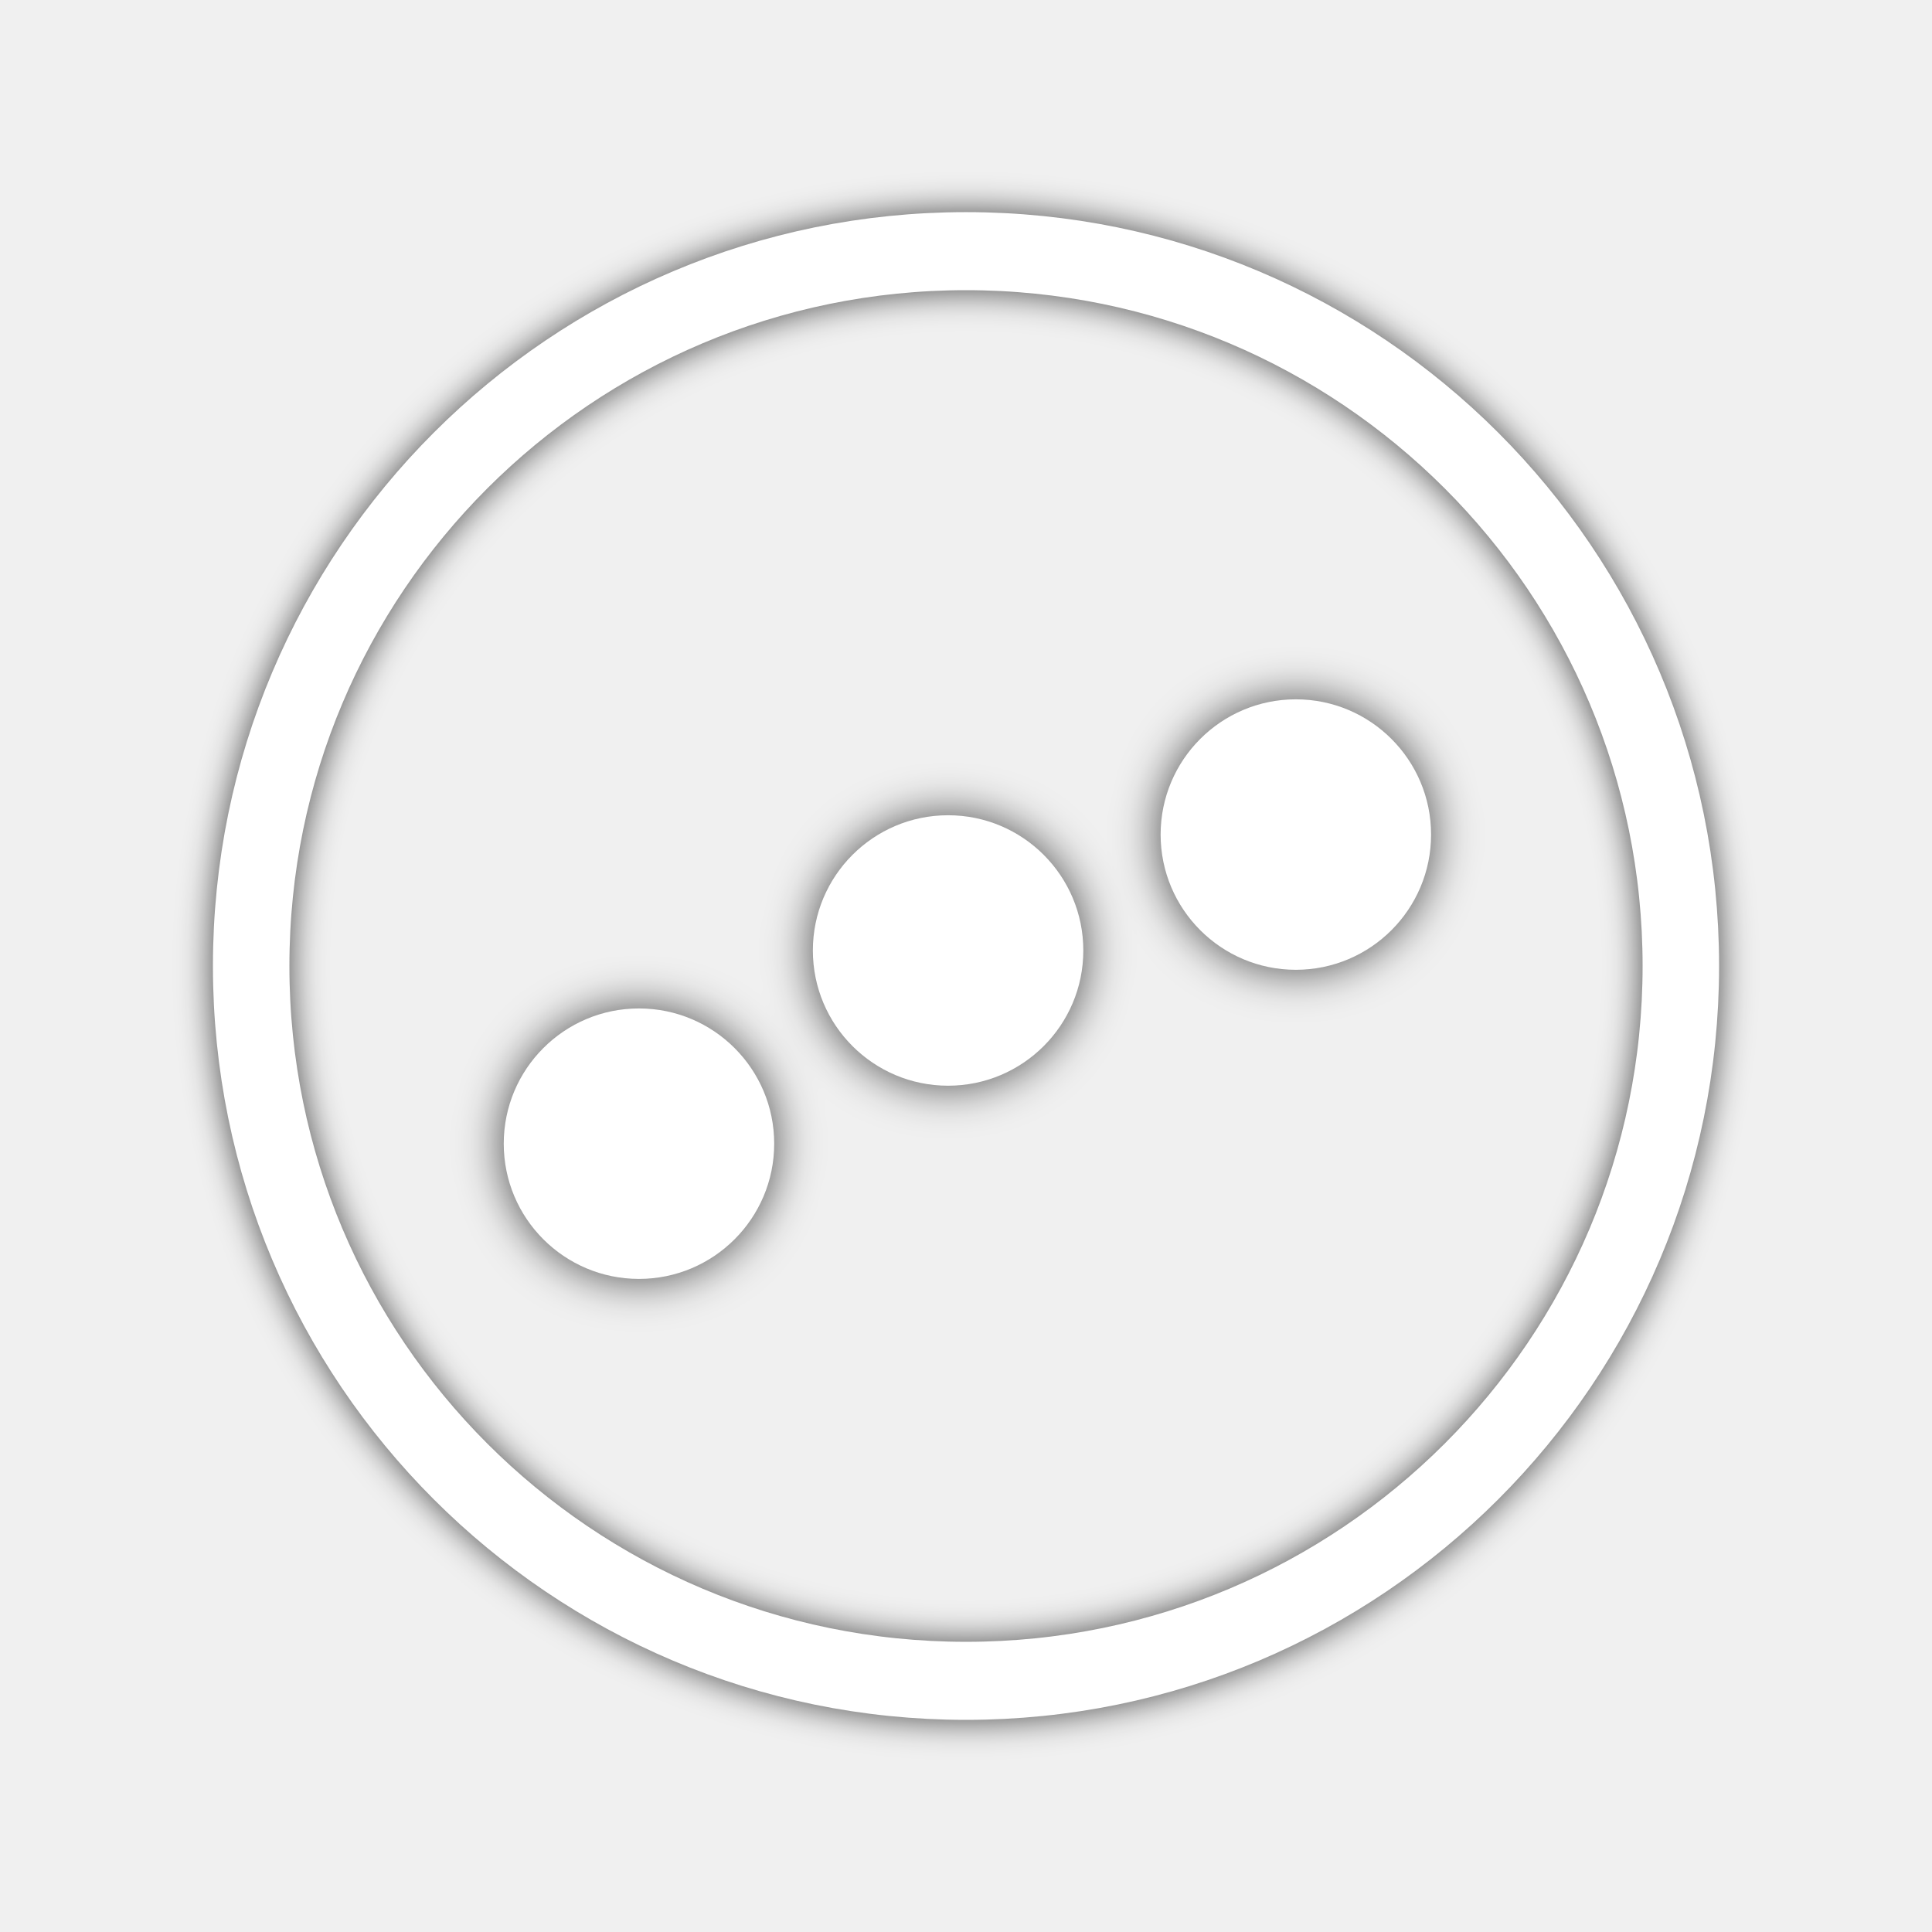
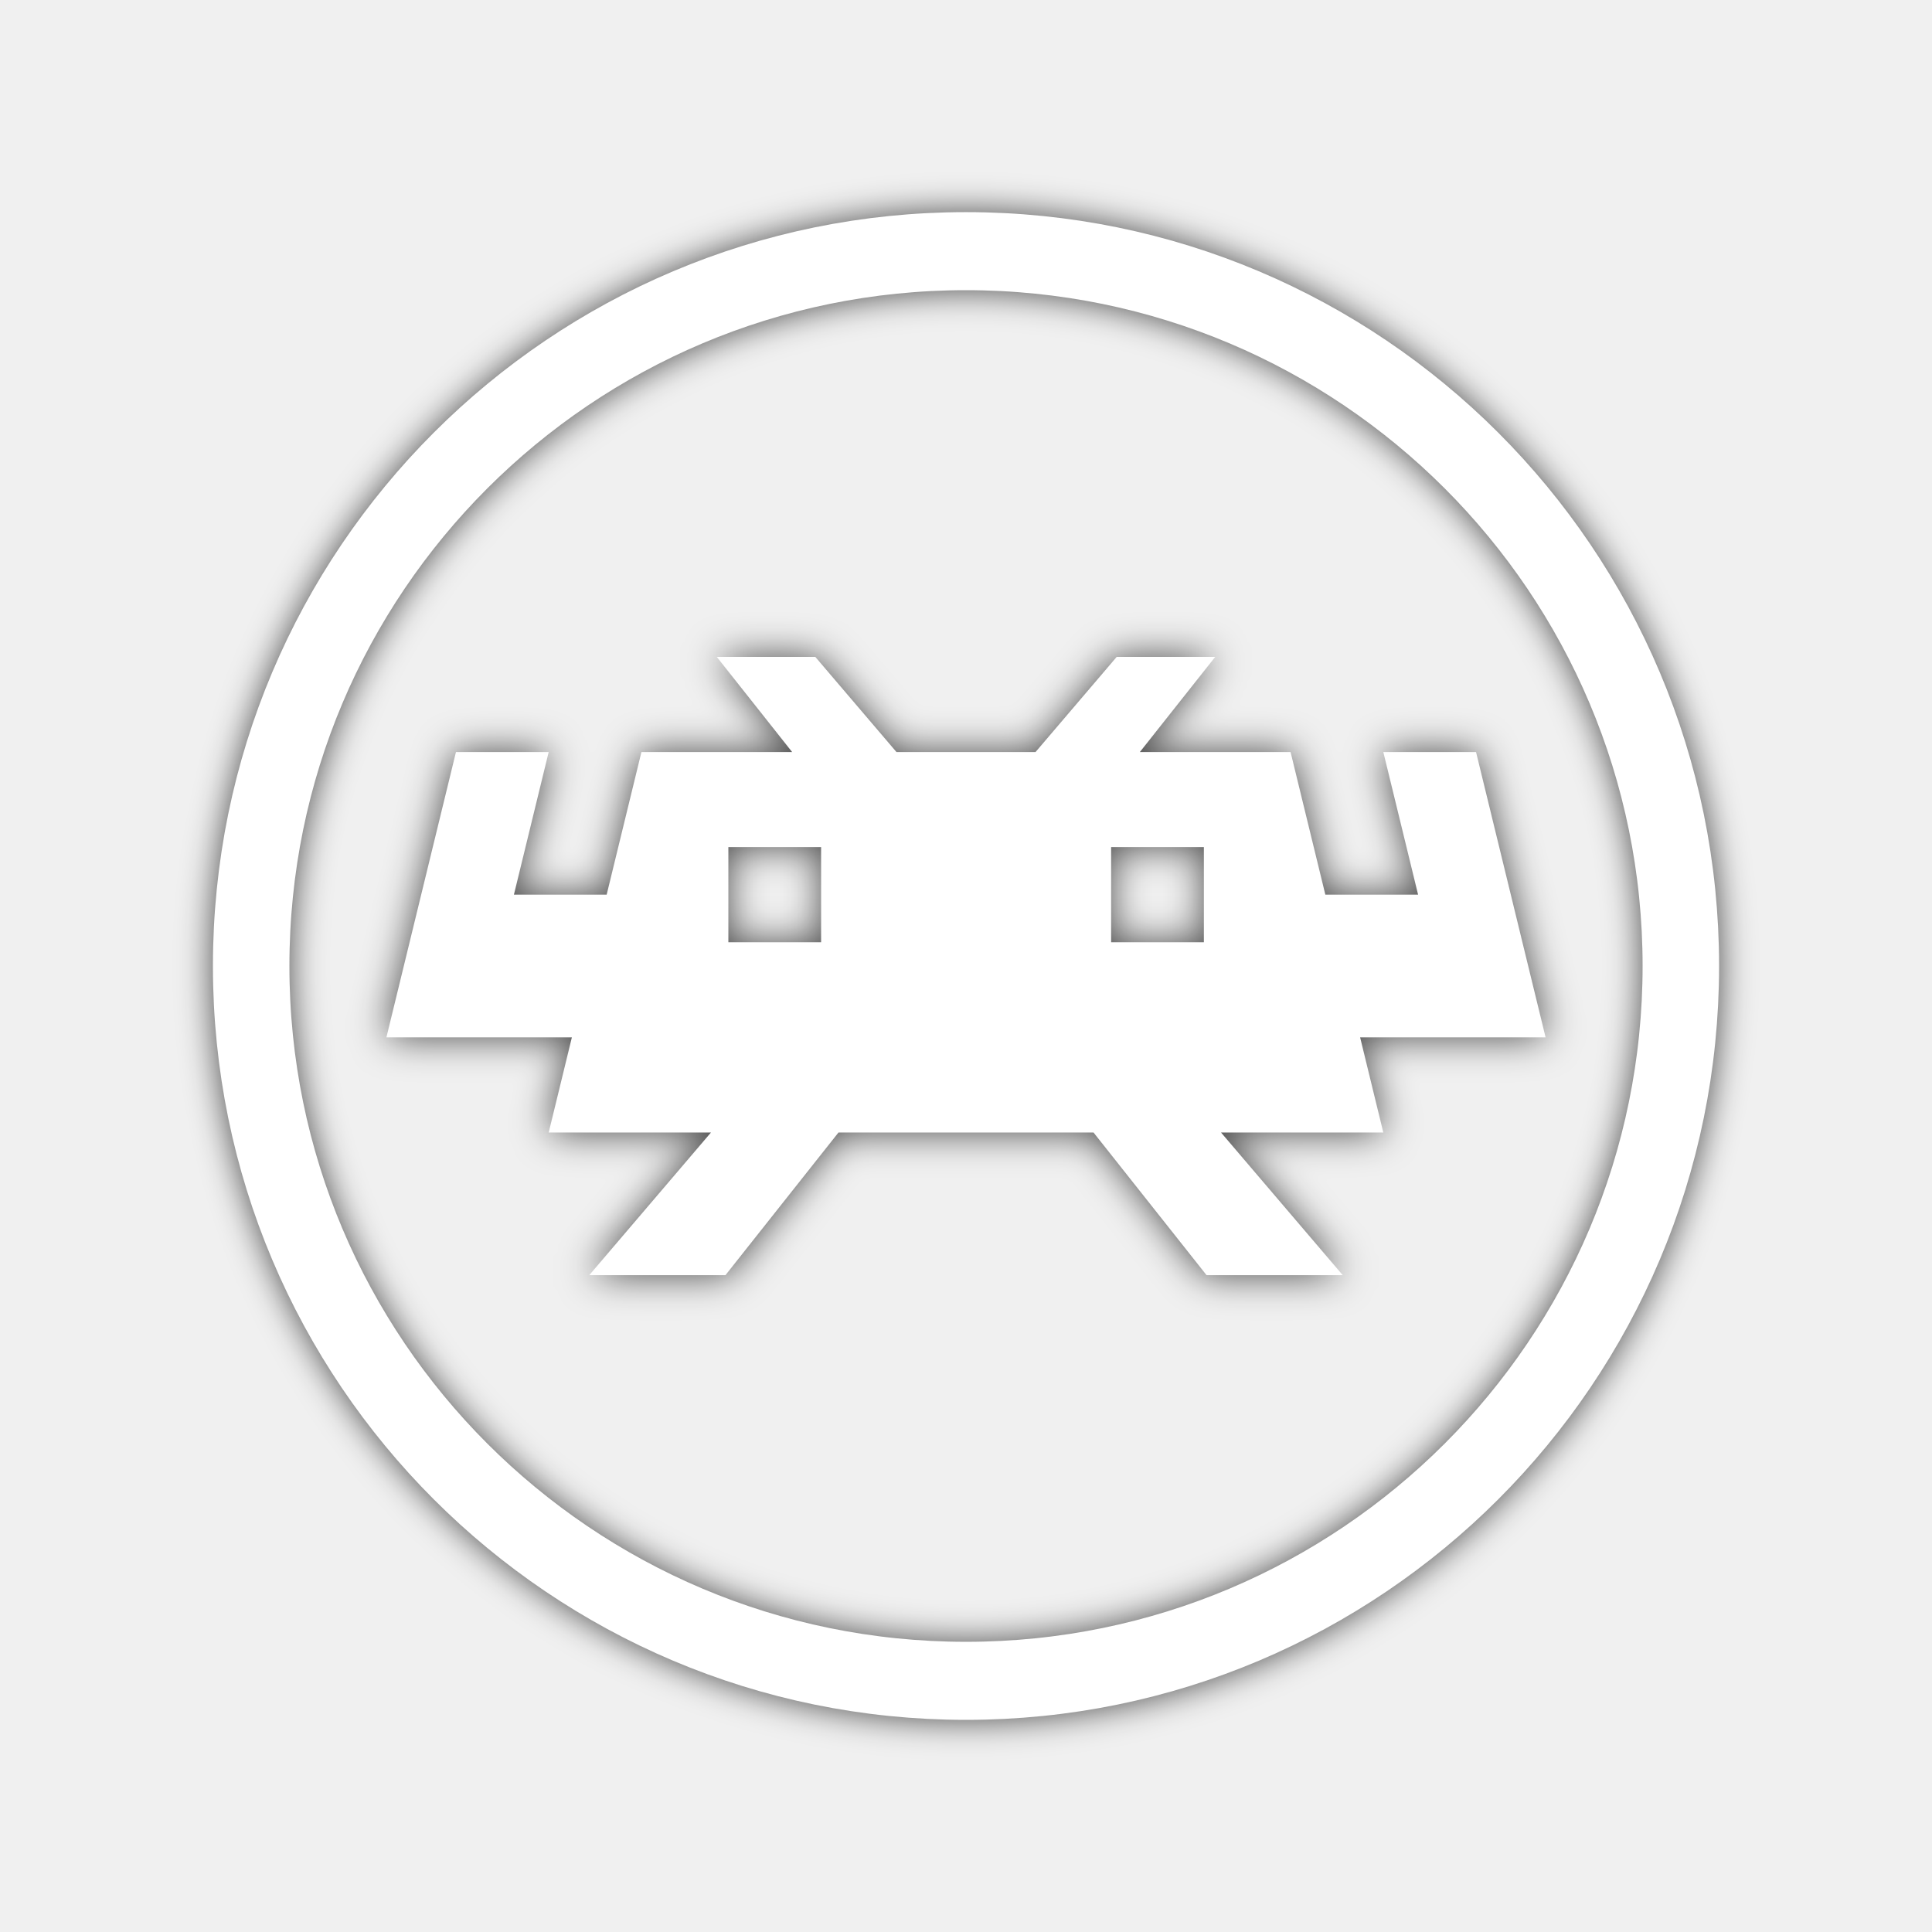
<svg xmlns="http://www.w3.org/2000/svg" width="50" height="50" id="svg8287" version="1.1">
  <defs id="defs8289">
-     <filter color-interpolation-filters="sRGB" id="filter5060-1-3-4-8-6">
-       <feFlood id="feFlood5062-7-0-8-0-7" flood-opacity="0.2" flood-color="rgb(0,0,0)" result="flood" />
-       <feComposite id="feComposite5064-2-6-1-5-9" in2="SourceGraphic" in="flood" operator="in" result="composite1" />
-       <feGaussianBlur id="feGaussianBlur5066-7-41-7-1-5" stdDeviation="0.5" result="blur" />
-       <feOffset id="feOffset5068-9-81-5-3-7" dx="0" dy="0" result="offset" />
-       <feComposite id="feComposite5070-7-2-1-8-5" in2="offset" in="SourceGraphic" operator="over" result="composite2" />
-     </filter>
-     <filter color-interpolation-filters="sRGB" id="filter5060-1-3-42">
-       <feFlood id="feFlood5062-7-0-3" flood-opacity="0.2" flood-color="rgb(0,0,0)" result="flood" />
-       <feComposite id="feComposite5064-2-6-13" in2="SourceGraphic" in="flood" operator="in" result="composite1" />
-       <feGaussianBlur id="feGaussianBlur5066-7-41-4" stdDeviation="0.5" result="blur" />
-       <feOffset id="feOffset5068-9-81-9" dx="0" dy="0" result="offset" />
-       <feComposite id="feComposite5070-7-2-4" in2="offset" in="SourceGraphic" operator="over" result="composite2" />
-     </filter>
-     <filter color-interpolation-filters="sRGB" id="filter5302-6">
-       <feFlood id="feFlood5304-9" flood-opacity="0.24" flood-color="rgb(0,0,0)" result="flood" />
-       <feComposite id="feComposite5306-3" in2="SourceGraphic" in="flood" operator="in" result="composite1" />
-       <feGaussianBlur id="feGaussianBlur5308-5" stdDeviation="0.5" result="blur" />
-       <feOffset id="feOffset5310-2" dx="0" dy="0" result="offset" />
-       <feComposite id="feComposite5312-1" in2="offset" in="SourceGraphic" operator="over" result="composite2" />
-     </filter>
-     <filter color-interpolation-filters="sRGB" id="filter4589-3-5">
-       <feFlood id="feFlood4591-7-0" flood-opacity="0.24" flood-color="rgb(0,0,0)" result="flood" />
-       <feComposite id="feComposite4593-8-1" in2="SourceGraphic" in="flood" operator="in" result="composite1" />
-       <feGaussianBlur id="feGaussianBlur4595-0-1" stdDeviation="0.7" result="blur" />
-       <feOffset id="feOffset4597-6-0" dx="0" dy="-2.41474e-15" result="offset" />
-       <feComposite id="feComposite4599-3-0" in2="offset" in="SourceGraphic" operator="over" result="composite2" />
-     </filter>
-     <filter color-interpolation-filters="sRGB" id="filter4951-1">
-       <feFlood id="feFlood4953-3" flood-opacity="0.24" flood-color="rgb(0,0,0)" result="flood" />
-       <feComposite id="feComposite4955-7" in2="SourceGraphic" in="flood" operator="in" result="composite1" />
-       <feGaussianBlur id="feGaussianBlur4957-3" stdDeviation="0.5" result="blur" />
-       <feOffset id="feOffset4959-5" dx="0" dy="-2.41474e-15" result="offset" />
-       <feComposite id="feComposite4961-8" in2="offset" in="SourceGraphic" operator="over" result="composite2" />
-     </filter>
-     <filter color-interpolation-filters="sRGB" id="filter5060-1-3-4-9-2">
-       <feFlood id="feFlood5062-7-0-8-3-2" flood-opacity="0.2" flood-color="rgb(0,0,0)" result="flood" />
-       <feComposite id="feComposite5064-2-6-1-8-3" in2="SourceGraphic" in="flood" operator="in" result="composite1" />
-       <feGaussianBlur id="feGaussianBlur5066-7-41-7-8-3" stdDeviation="0.5" result="blur" />
-       <feOffset id="feOffset5068-9-81-5-5-8" dx="0" dy="0" result="offset" />
-       <feComposite id="feComposite5070-7-2-1-9-3" in2="offset" in="SourceGraphic" operator="over" result="composite2" />
-     </filter>
    <filter id="filter9244" style="color-interpolation-filters:sRGB;">
      <feFlood id="feFlood9246" flood-opacity="0.7" flood-color="rgb(0,0,0)" result="flood" />
      <feComposite id="feComposite9248" in2="SourceGraphic" in="flood" operator="in" result="composite1" />
      <feGaussianBlur id="feGaussianBlur9250" in="composite" stdDeviation="0.8" result="blur" />
      <feOffset id="feOffset9252" dx="0" dy="-2.41474e-15" result="offset" />
      <feComposite id="feComposite9254" in2="offset" in="SourceGraphic" operator="over" result="composite2" />
-     </filter>
-     <filter id="filter9268" style="color-interpolation-filters:sRGB;">
-       <feFlood id="feFlood9270" flood-opacity="0.7" flood-color="rgb(0,0,0)" result="flood" />
-       <feComposite id="feComposite9272" in2="SourceGraphic" in="flood" operator="in" result="composite1" />
-       <feGaussianBlur id="feGaussianBlur9274" in="composite" stdDeviation="1.4" result="blur" />
-       <feOffset id="feOffset9276" dx="0" dy="-2.41474e-15" result="offset" />
-       <feComposite id="feComposite9278" in2="offset" in="SourceGraphic" operator="over" result="composite2" />
    </filter>
    <filter id="filter9328" style="color-interpolation-filters:sRGB;">
      <feFlood id="feFlood9330" flood-opacity="0.7" flood-color="rgb(0,0,0)" result="flood" />
      <feComposite id="feComposite9332" in2="SourceGraphic" in="flood" operator="in" result="composite1" />
      <feGaussianBlur id="feGaussianBlur9334" in="composite" stdDeviation="1.8" result="blur" />
      <feOffset id="feOffset9336" dx="0" dy="-2.41474e-15" result="offset" />
      <feComposite id="feComposite9338" in2="offset" in="SourceGraphic" operator="over" result="composite2" />
    </filter>
    <filter id="filter9388" style="color-interpolation-filters:sRGB;">
      <feFlood id="feFlood9390" flood-opacity="0.7" flood-color="rgb(0,0,0)" result="flood" />
      <feComposite id="feComposite9392" in2="SourceGraphic" in="flood" operator="in" result="composite1" />
      <feGaussianBlur id="feGaussianBlur9394" in="composite" stdDeviation="0.4" result="blur" />
      <feOffset id="feOffset9396" dx="0" dy="-2.41474e-15" result="offset" />
      <feComposite id="feComposite9398" in2="offset" in="SourceGraphic" operator="over" result="composite2" />
    </filter>
    <filter id="filter9537" style="color-interpolation-filters:sRGB;">
      <feFlood id="feFlood9539" flood-opacity="0.7" flood-color="rgb(0,0,0)" result="flood" />
      <feComposite id="feComposite9541" in2="SourceGraphic" in="flood" operator="in" result="composite1" />
      <feGaussianBlur id="feGaussianBlur9543" in="composite" stdDeviation="2.4" result="blur" />
      <feOffset id="feOffset9545" dx="0" dy="-2.41474e-15" result="offset" />
      <feComposite id="feComposite9547" in2="offset" in="SourceGraphic" operator="over" result="composite2" />
    </filter>
    <filter id="filter9621" style="color-interpolation-filters:sRGB;">
      <feFlood id="feFlood9623" flood-opacity="0.7" flood-color="rgb(0,0,0)" result="flood" />
      <feComposite id="feComposite9625" in2="SourceGraphic" in="flood" operator="in" result="composite1" />
      <feGaussianBlur id="feGaussianBlur9627" in="composite" stdDeviation="0.5" result="blur" />
      <feOffset id="feOffset9629" dx="0" dy="-2.41474e-15" result="offset" />
      <feComposite id="feComposite9631" in2="offset" in="SourceGraphic" operator="over" result="composite2" />
    </filter>
    <filter color-interpolation-filters="sRGB" id="filter9268-1">
      <feFlood id="feFlood9270-5" flood-opacity="0.7" flood-color="rgb(0,0,0)" result="flood" />
      <feComposite id="feComposite9272-4" in2="SourceGraphic" in="flood" operator="in" result="composite1" />
      <feGaussianBlur id="feGaussianBlur9274-2" stdDeviation="1.4" result="blur" />
      <feOffset id="feOffset9276-8" dx="0" dy="-2.41474e-15" result="offset" />
      <feComposite id="feComposite9278-7" in2="offset" in="SourceGraphic" operator="over" result="composite2" />
    </filter>
    <filter id="filter9837" style="color-interpolation-filters:sRGB;">
      <feFlood id="feFlood9839" flood-opacity="0.7" flood-color="rgb(0,0,0)" result="flood" />
      <feComposite id="feComposite9841" in2="SourceGraphic" in="flood" operator="in" result="composite1" />
      <feGaussianBlur id="feGaussianBlur9843" in="composite" stdDeviation="1.3" result="blur" />
      <feOffset id="feOffset9845" dx="0" dy="-2.41474e-15" result="offset" />
      <feComposite id="feComposite9847" in2="offset" in="SourceGraphic" operator="over" result="composite2" />
    </filter>
    <filter id="filter9897" style="color-interpolation-filters:sRGB;">
      <feFlood id="feFlood9899" flood-opacity="0.7" flood-color="rgb(0,0,0)" result="flood" />
      <feComposite id="feComposite9901" in2="SourceGraphic" in="flood" operator="in" result="composite1" />
      <feGaussianBlur id="feGaussianBlur9903" in="composite" stdDeviation="0.5" result="blur" />
      <feOffset id="feOffset9905" dx="0" dy="-2.41474e-15" result="offset" />
      <feComposite id="feComposite9907" in2="offset" in="SourceGraphic" operator="over" result="composite2" />
    </filter>
    <filter id="filter3965" style="color-interpolation-filters:sRGB;">
      <feFlood id="feFlood3967" flood-opacity="0.7" flood-color="rgb(0,0,0)" result="flood" />
      <feComposite id="feComposite3969" in2="SourceGraphic" in="flood" operator="in" result="composite1" />
      <feGaussianBlur id="feGaussianBlur3971" in="composite" stdDeviation="0.6" result="blur" />
      <feOffset id="feOffset3973" dx="0" dy="-2.41474e-15" result="offset" />
      <feComposite id="feComposite3975" in2="offset" in="SourceGraphic" operator="over" result="composite2" />
    </filter>
    <filter color-interpolation-filters="sRGB" id="filter3965-8">
      <feFlood id="feFlood3967-7" flood-opacity="0.7" flood-color="rgb(0,0,0)" result="flood" />
      <feComposite id="feComposite3969-5" in2="SourceGraphic" in="flood" operator="in" result="composite1" />
      <feGaussianBlur id="feGaussianBlur3971-4" stdDeviation="0.6" result="blur" />
      <feOffset id="feOffset3973-8" dx="0" dy="-2.41474e-15" result="offset" />
      <feComposite id="feComposite3975-6" in2="offset" in="SourceGraphic" operator="over" result="composite2" />
    </filter>
+     <filter color-interpolation-filters="sRGB" id="filter8456">
+       <feFlood id="feFlood8458" flood-opacity="0.7" flood-color="rgb(0,0,0)" result="flood" />
+       <feComposite id="feComposite8460" in2="SourceGraphic" in="flood" operator="in" result="composite1" />
+       <feGaussianBlur id="feGaussianBlur8462" stdDeviation="1.2" result="blur" />
+       <feOffset id="feOffset8464" dx="0" dy="-2.41474e-15" result="offset" />
+       <feComposite id="feComposite8466" in2="offset" in="SourceGraphic" operator="over" result="composite2" />
+     </filter>
+     <filter color-interpolation-filters="sRGB" id="filter8504">
+       <feFlood id="feFlood8506" flood-opacity="0.7" flood-color="rgb(0,0,0)" result="flood" />
+       <feComposite id="feComposite8508" in2="SourceGraphic" in="flood" operator="in" result="composite1" />
+       <feGaussianBlur id="feGaussianBlur8510" stdDeviation="1.2" result="blur" />
+       <feOffset id="feOffset8512" dx="0" dy="-2.41474e-15" result="offset" />
+       <feComposite id="feComposite8514" in2="offset" in="SourceGraphic" operator="over" result="composite2" />
+     </filter>
  </defs>
  <g id="layer1" transform="translate(0,-1002.362)">
    <g transform="matrix(0.3420702,0,0,0.3420702,44.08222,1011.385)" id="g3918-1-7-4-7" style="stroke:#ffffff;stroke-width:5.847;stroke-miterlimit:4;stroke-opacity:1;stroke-dasharray:none;filter:url(#filter9837)">
      <path transform="matrix(0.3785772,0,0,0.3863033,-99.05048,-20.98136)" d="m 257.143,175.219 c 0,77.32 -63.959,140 -142.857,140 -78.898,0 -142.857,-62.68 -142.857,-140 0,-77.32 63.959,-140 142.857,-140 78.898,0 142.857,62.68 142.857,140 z" id="path4099-7-3-2-3" style="fill:none;stroke:#ffffff;stroke-width:15.289;stroke-miterlimit:4;stroke-opacity:1;stroke-dasharray:none" />
    </g>
    <path style="fill:#ffffff;fill-opacity:1;stroke:none;filter:url(#filter9537)" id="path4949" d="m -410,562.362 a 50,50 0 1 1 -100,0 50,50 0 1 1 100,0 z" transform="matrix(0.24,0,0,0.24,235.4,892.4008)" />
    <path style="fill:#ffffff;fill-opacity:1;stroke:none;filter:url(#filter9621)" d="m 109.707,1010.125 15.236,15.236 15.288,-15.288 2.071,2.071 -15.288,15.288 15.219,15.219 -2.02,2.02 -15.219,-15.219 -15.219,15.219 -2.071,-2.071 15.219,-15.219 -15.236,-15.236 2.02,-2.02" id="path3803-0" />
    <path style="fill:#ffffff;fill-opacity:1;stroke:none;filter:url(#filter9244)" d="m -106.8,1023.362 9,0 0,-9 8,0 0,9 9,0 0,8 -9,0 0,9 -8,0 0,-9 -9,0 0,-8" id="path3803" />
-     <path style="fill:#ffffff;fill-opacity:1;stroke:#ffffff;stroke-width:0;stroke-miterlimit:4;stroke-opacity:1;stroke-dasharray:none;filter:url(#filter9897)" d="m 228.55,1019.362 1.95,2.462 -3.9,0 -0.9,3.692 -2.4,0 0.9,-3.692 -2.4,0 -1.8,7.385 2.4,0 0.6,0 1.8,0 -0.6,2.462 4.2,0 -3.15,3.692 3.525,0 2.925,-3.692 6.6,0 2.925,3.692 3.525,0 -3.15,-3.692 4.2,0 -0.6,-2.462 1.8,0 0.6,0 2.4,0 -1.8,-7.385 -2.4,0 0.9,3.692 -2.4,0 -0.9,-3.692 -3.9,0 1.95,-2.462 -2.55,0 -2.1,2.462 -3.6,0 -2.1,-2.462 z m 0.3,4.923 2.4,0 0,2.462 -2.4,0 z m 9.906,0 2.4,0 0,2.462 -2.4,-1e-4 z" id="path4317-5-6" />
+     <path style="fill:#ffffff;fill-opacity:1;stroke:#ffffff;stroke-width:0;stroke-miterlimit:4;stroke-opacity:1;stroke-dasharray:none;filter:url(#filter9897)" d="m 18.55,1019.362 1.95,2.462 -3.9,0 -0.9,3.692 -2.4,0 0.9,-3.692 -2.4,0 -1.8,7.385 2.4,0 0.6,0 1.8,0 -0.6,2.462 4.2,0 -3.15,3.692 3.525,0 2.925,-3.692 6.6,0 2.925,3.692 3.525,0 -3.15,-3.692 4.2,0 -0.6,-2.462 1.8,0 0.6,0 2.4,0 -1.8,-7.385 -2.4,0 0.9,3.692 -2.4,0 -0.9,-3.692 -3.9,0 1.95,-2.462 -2.55,0 -2.1,2.462 -3.6,0 -2.1,-2.462 z m 0.3,4.923 2.4,0 0,2.462 -2.4,0 z m 9.906,0 2.4,0 0,2.462 -2.4,-1e-4 z" id="path4317-5-6" />
    <g id="g9400" transform="translate(0,-100.0004)">
      <path transform="matrix(0.2,0,0,0.1998637,-75,885.9937)" d="m 500,662.362 c 27.614,0 50,22.386 50,50 0,27.614 -22.386,50 -50,50 -27.614,0 -50,-22.386 -50,-50 0,0 0,0 0,0" id="path4625" style="fill:none;stroke:#ffffff;stroke-width:20.007;stroke-miterlimit:4;stroke-opacity:1;stroke-dasharray:none;filter:url(#filter9328)" />
      <path id="path4640" d="m 25.056,1018.602 0.032,7.271 -7.18,-7.026 7.148,-6.961 z" style="fill:#ffffff;fill-opacity:1;stroke:none;filter:url(#filter9388)" />
      <rect y="1016.366" x="24.439" height="4.007" width="1.456" id="rect4654" style="fill:#ffffff;fill-opacity:1;stroke:none" />
    </g>
    <g transform="matrix(0.3328251,0,0,0.3328251,-15.43351,1011.817)" id="g3918-1-7-4-7-7" style="stroke:#ffffff;stroke-width:6.009;stroke-miterlimit:4;stroke-opacity:1;stroke-dasharray:none;filter:url(#filter9268-1)">
      <path transform="matrix(0.3785772,0,0,0.3863033,-99.05048,-20.98136)" d="m 257.143,175.219 c 0,77.32 -63.959,140 -142.857,140 -78.898,0 -142.857,-62.68 -142.857,-140 0,-77.32 63.959,-140 142.857,-140 78.898,0 142.857,62.68 142.857,140 z" id="path4099-7-3-2-3-7" style="fill:none;stroke:#ffffff;stroke-width:15.713;stroke-miterlimit:4;stroke-opacity:1;stroke-dasharray:none" />
    </g>
-     <g id="g3945" style="filter:url(#filter3965)" transform="translate(149.021,0.9999479)">
+     <g id="g3945" style="filter:url(#filter3965)" transform="translate(59.021,122.6)">
      <path transform="matrix(0.7777778,0,0,0.7777778,-9.777777,1008.029)" d="m -35,34.5 c 0,2.485 -2.015,4.5 -4.5,4.5 -2.485,0 -4.5,-2.015 -4.5,-4.5 0,-2.485 2.015,-4.5 4.5,-4.5 2.485,0 4.5,2.015 4.5,4.5 z" id="path3087" style="fill:#ffffff;fill-opacity:1;stroke:#ffffff;stroke-width:0;stroke-miterlimit:4;stroke-opacity:1;stroke-dasharray:none" />
      <path transform="matrix(0.7777778,0,0,0.7777778,-1.777777,1003.029)" d="m -35,34.5 c 0,2.485 -2.015,4.5 -4.5,4.5 -2.485,0 -4.5,-2.015 -4.5,-4.5 0,-2.485 2.015,-4.5 4.5,-4.5 2.485,0 4.5,2.015 4.5,4.5 z" id="path3087-9" style="fill:#ffffff;fill-opacity:1;stroke:#ffffff;stroke-width:0;stroke-miterlimit:4;stroke-opacity:1;stroke-dasharray:none" />
      <path transform="matrix(0.7777778,0,0,0.7777778,7.222222,1000.029)" d="m -35,34.5 c 0,2.485 -2.015,4.5 -4.5,4.5 -2.485,0 -4.5,-2.015 -4.5,-4.5 0,-2.485 2.015,-4.5 4.5,-4.5 2.485,0 4.5,2.015 4.5,4.5 z" id="path3087-8" style="fill:#ffffff;fill-opacity:1;stroke:#ffffff;stroke-width:0;stroke-miterlimit:4;stroke-opacity:1;stroke-dasharray:none" />
      <path transform="matrix(0.5555556,0,0,0.5555556,-21.55555,1006.696)" d="m -35,34.5 c 0,2.485 -2.015,4.5 -4.5,4.5 -2.485,0 -4.5,-2.015 -4.5,-4.5 0,-2.485 2.015,-4.5 4.5,-4.5 2.485,0 4.5,2.015 4.5,4.5 z" id="path3087-5" style="fill:#ffffff;fill-opacity:1;stroke:#ffffff;stroke-width:0;stroke-miterlimit:4;stroke-opacity:1;stroke-dasharray:none" />
      <path transform="matrix(0.5555556,0,0,0.5555556,-14.55556,1001.696)" d="m -35,34.5 c 0,2.485 -2.015,4.5 -4.5,4.5 -2.485,0 -4.5,-2.015 -4.5,-4.5 0,-2.485 2.015,-4.5 4.5,-4.5 2.485,0 4.5,2.015 4.5,4.5 z" id="path3087-5-3" style="fill:#ffffff;fill-opacity:1;stroke:#ffffff;stroke-width:0;stroke-miterlimit:4;stroke-opacity:1;stroke-dasharray:none" />
      <path transform="matrix(0.5555556,0,0,0.5555556,-6.555555,999.6954)" d="m -35,34.5 c 0,2.485 -2.015,4.5 -4.5,4.5 -2.485,0 -4.5,-2.015 -4.5,-4.5 0,-2.485 2.015,-4.5 4.5,-4.5 2.485,0 4.5,2.015 4.5,4.5 z" id="path3087-5-2" style="fill:#ffffff;fill-opacity:1;stroke:#ffffff;stroke-width:0;stroke-miterlimit:4;stroke-opacity:1;stroke-dasharray:none" />
    </g>
-     <g id="g3945-7" style="filter:url(#filter3965-8)" transform="translate(57.03654,-2.902022)">
+     <g id="g3945-7" style="filter:url(#filter3965-8)" transform="translate(57.03654,127.902)">
      <path transform="matrix(0.7777778,0,0,0.7777778,-9.777777,1008.029)" d="m -35,34.5 c 0,2.485 -2.015,4.5 -4.5,4.5 -2.485,0 -4.5,-2.015 -4.5,-4.5 0,-2.485 2.015,-4.5 4.5,-4.5 2.485,0 4.5,2.015 4.5,4.5 z" id="path3087-3" style="fill:#ffffff;fill-opacity:1;stroke:#ffffff;stroke-width:0;stroke-miterlimit:4;stroke-opacity:1;stroke-dasharray:none" />
      <path transform="matrix(0.7777778,0,0,0.7777778,-1.777777,1003.029)" d="m -35,34.5 c 0,2.485 -2.015,4.5 -4.5,4.5 -2.485,0 -4.5,-2.015 -4.5,-4.5 0,-2.485 2.015,-4.5 4.5,-4.5 2.485,0 4.5,2.015 4.5,4.5 z" id="path3087-9-2" style="fill:#ffffff;fill-opacity:1;stroke:#ffffff;stroke-width:0;stroke-miterlimit:4;stroke-opacity:1;stroke-dasharray:none" />
      <path transform="matrix(0.7777778,0,0,0.7777778,7.222222,1000.029)" d="m -35,34.5 c 0,2.485 -2.015,4.5 -4.5,4.5 -2.485,0 -4.5,-2.015 -4.5,-4.5 0,-2.485 2.015,-4.5 4.5,-4.5 2.485,0 4.5,2.015 4.5,4.5 z" id="path3087-8-3" style="fill:#ffffff;fill-opacity:1;stroke:#ffffff;stroke-width:0;stroke-miterlimit:4;stroke-opacity:1;stroke-dasharray:none" />
    </g>
+     <path id="path4457" style="font-size:27px;font-style:normal;font-weight:normal;line-height:125%;letter-spacing:0px;word-spacing:0px;fill:#ffffff;fill-opacity:1;stroke:none;filter:url(#filter8504);font-family:Sans" d="m 8.725,1017.018 -6.61,17.916 13.243,0 -6.634,-17.916 m -2.75,-4.798 5.524,0 13.726,36 -5.066,0 -3.281,-9.235 -16.235,0 -3.281,9.235 -5.138,0 13.75,-36" transform="matrix(0.6366268,0,0,0.6366268,19.52842,437.1446)" />
+     <path id="path4459" style="font-size:27px;font-style:normal;font-weight:normal;line-height:125%;letter-spacing:0px;word-spacing:0px;fill:#ffffff;fill-opacity:1;stroke:none;filter:url(#filter8456);font-family:Sans" d="m 18.996,1027.456 0,13.19 7.812,0 c 2.62,0 4.557,-0.538 5.811,-1.616 1.27,-1.093 1.905,-2.757 1.905,-4.991 -3e-5,-2.251 -0.635,-3.906 -1.905,-4.967 -1.254,-1.077 -3.191,-1.615 -5.811,-1.615 l -7.812,0 m 0,-14.805 0,10.851 7.21,0 c 2.379,0 4.147,-0.442 5.305,-1.326 1.173,-0.9 1.76,-2.267 1.76,-4.099 -3e-5,-1.816 -0.587,-3.175 -1.76,-4.075 -1.157,-0.9 -2.926,-1.35 -5.305,-1.35 l -7.21,0 m -4.871,-4.003 12.442,0 c 3.713,0 6.575,0.772 8.584,2.315 2.009,1.543 3.014,3.738 3.014,6.583 -4e-5,2.202 -0.514,3.954 -1.543,5.256 -1.029,1.302 -2.54,2.114 -4.533,2.436 2.395,0.514 4.252,1.591 5.57,3.231 1.334,1.624 2.001,3.657 2.001,6.101 -4e-5,3.215 -1.093,5.699 -3.279,7.451 -2.186,1.752 -5.297,2.628 -9.332,2.628 l -12.924,0 0,-36" transform="matrix(0.6404144,0,0,0.6404144,8.984456,423.3611)" />
  </g>
</svg>
